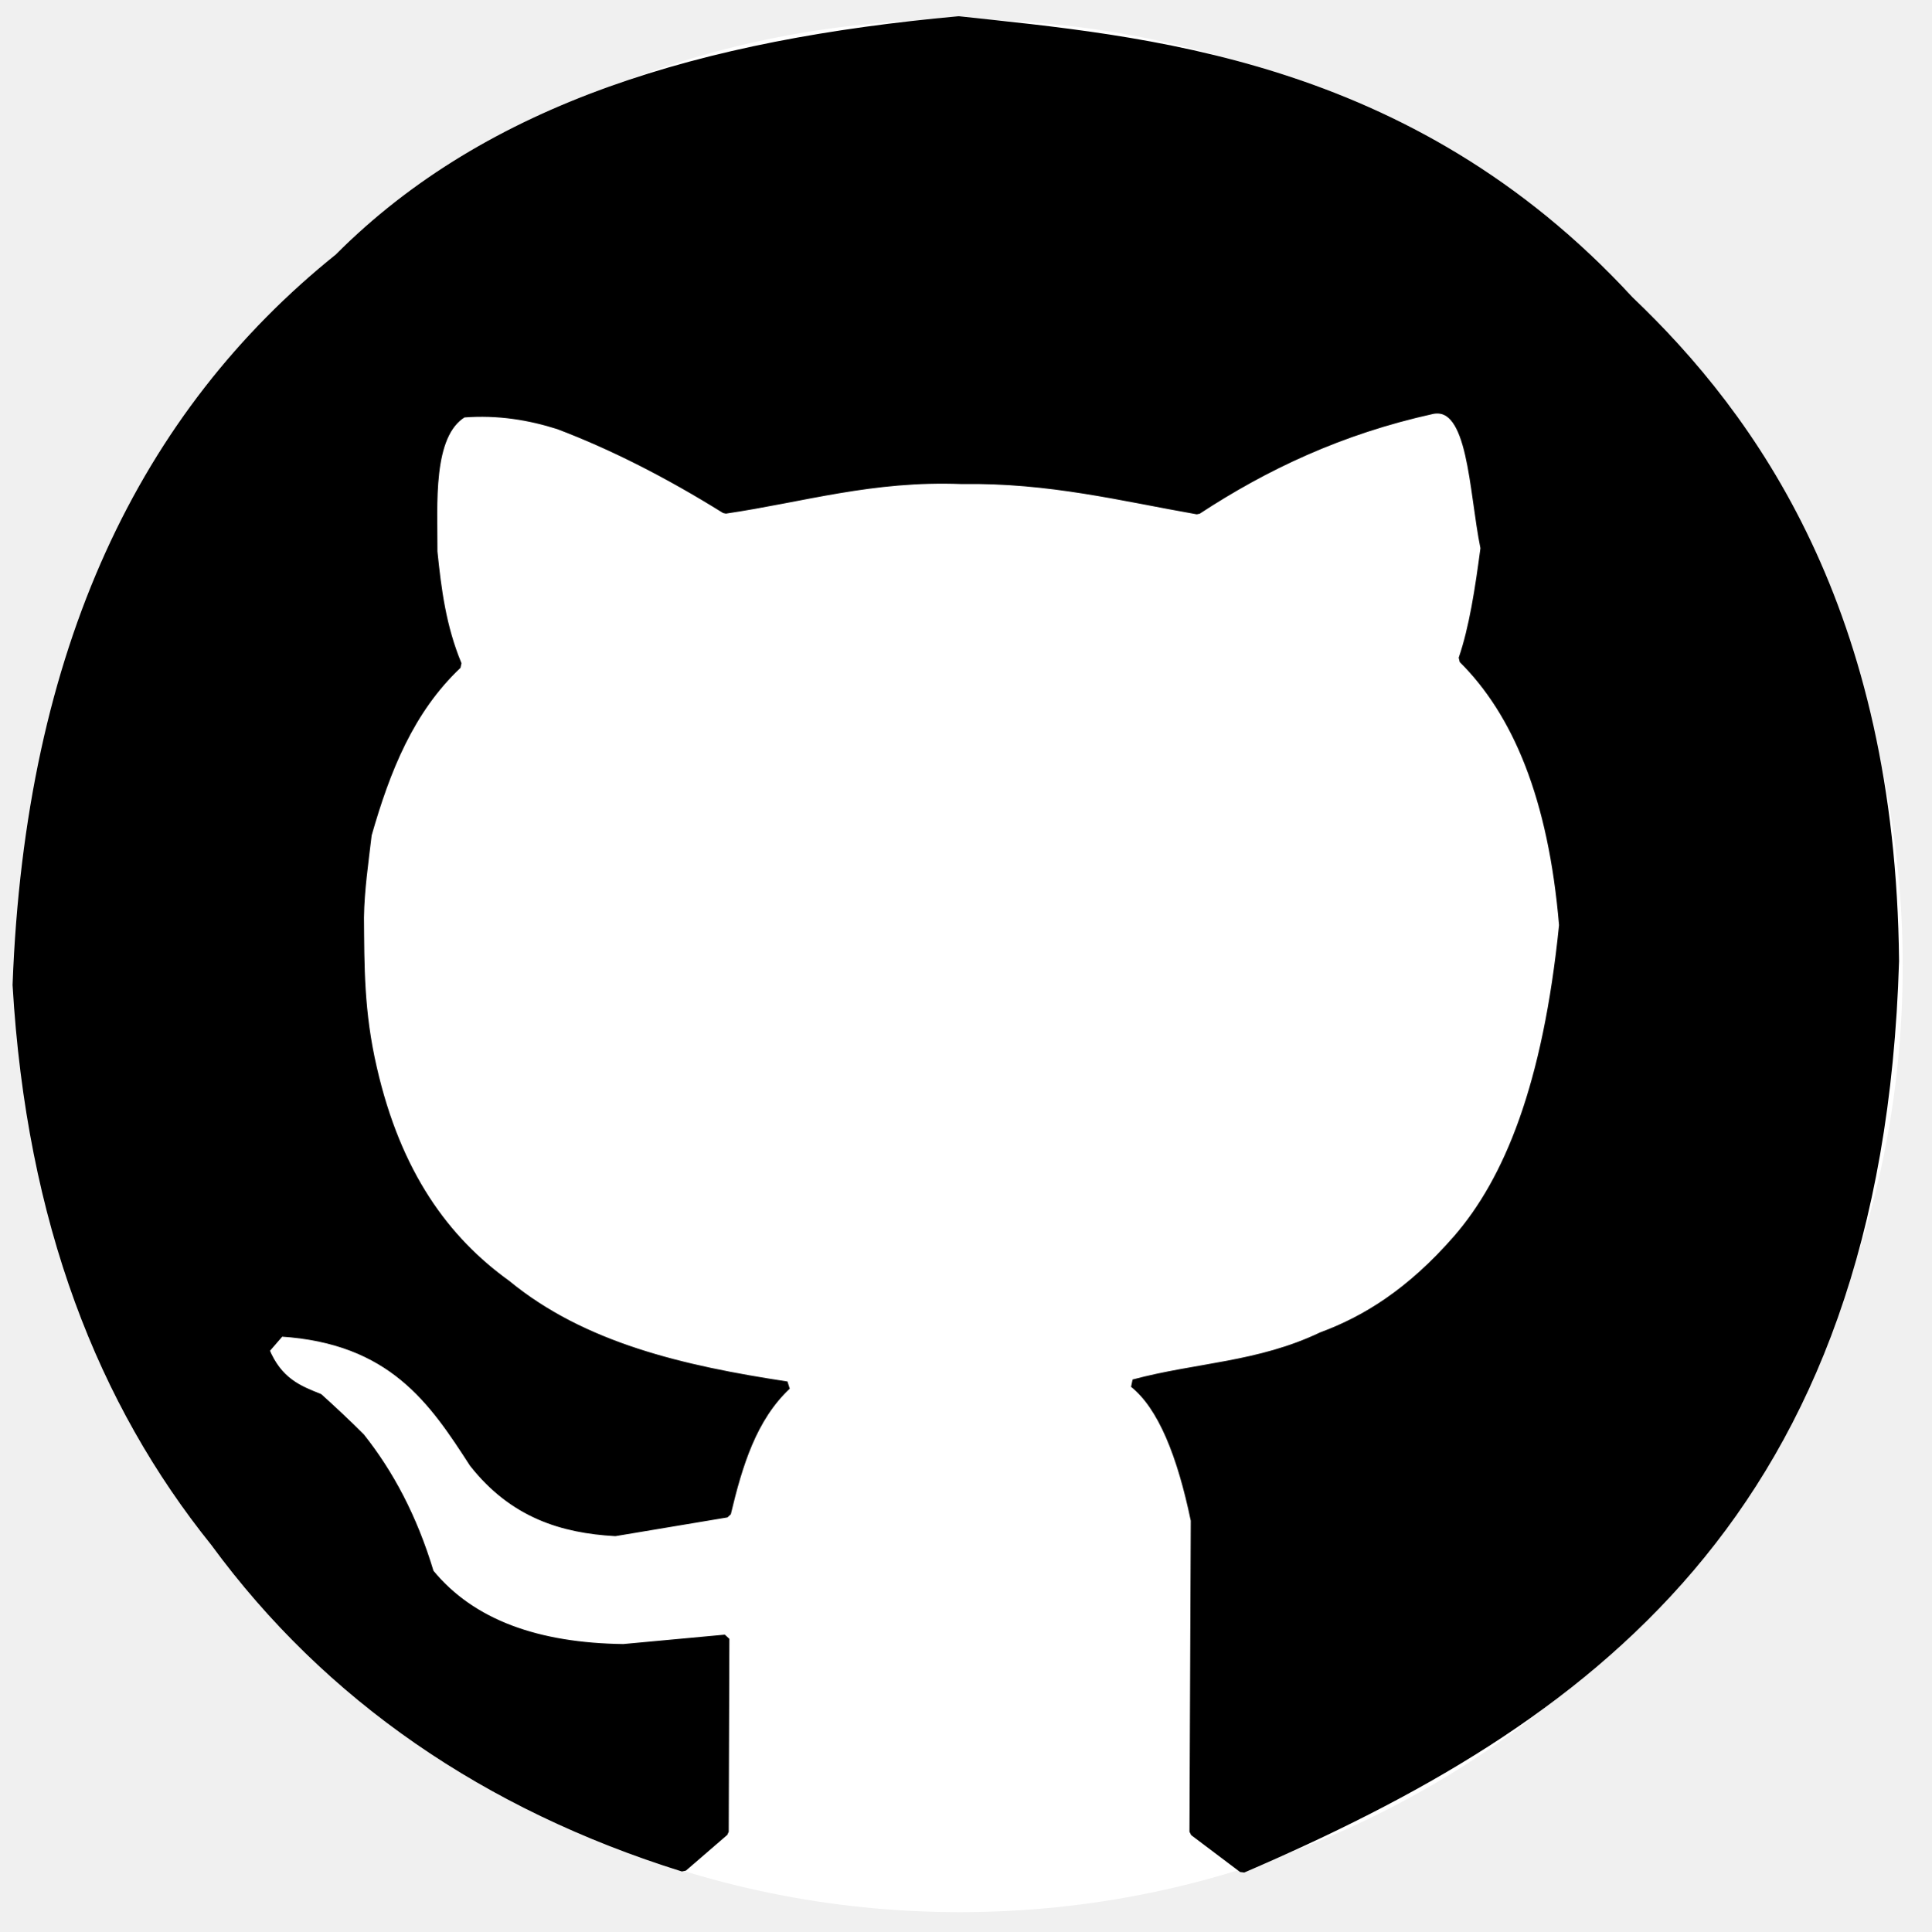
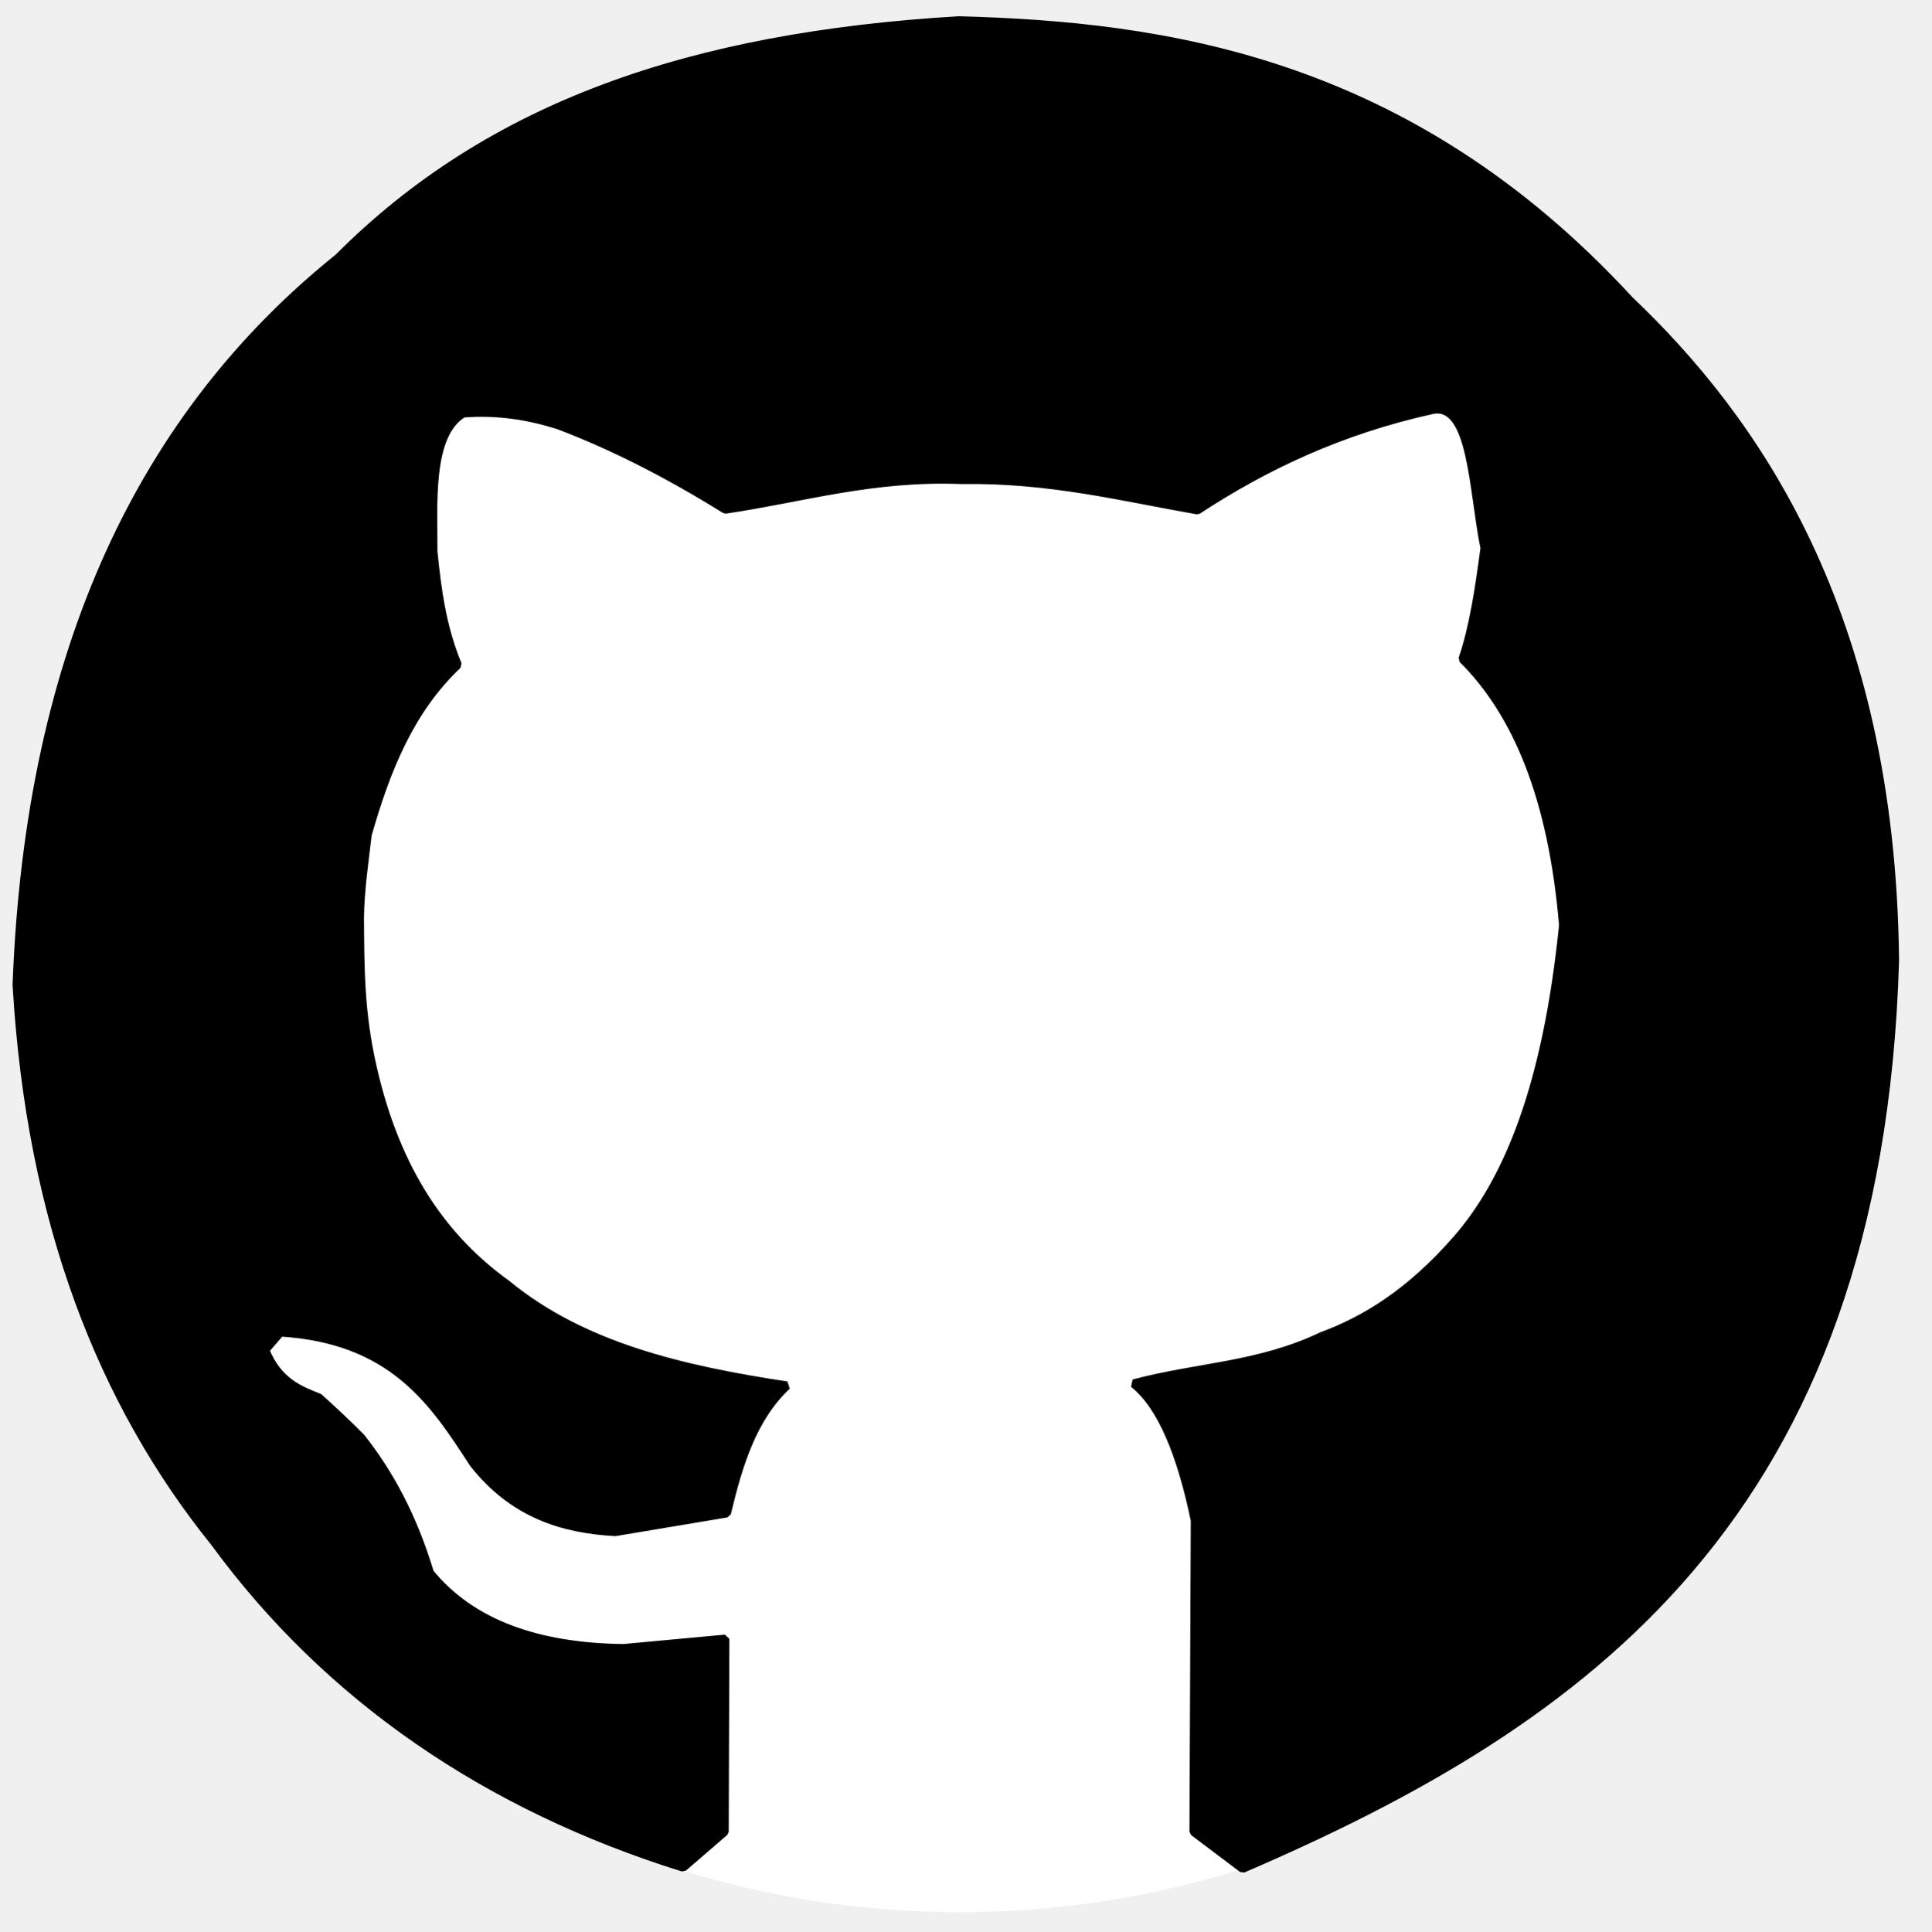
<svg xmlns="http://www.w3.org/2000/svg" width="230.4pt" height="230.4pt" viewBox="0 0 230.4 230.4">
  <defs />
-   <ellipse id="shape0" transform="translate(2, 2.34375)" rx="112.5" ry="112.891" cx="112.5" cy="112.891" fill="#ffffff" fill-rule="evenodd" stroke-opacity="0" stroke="#000000" stroke-width="0" stroke-linecap="square" stroke-linejoin="bevel" />
-   <path id="shape01" transform="translate(2, 2.4375)" fill="#000000" fill-rule="evenodd" stroke="#000000" stroke-width="1" stroke-linecap="square" stroke-linejoin="bevel" d="M53.25 46.875C49.023 49.409 49.719 57.826 49.688 63.375C50.149 67.875 50.718 72.375 52.594 76.875C46.901 82.254 44.06 89.384 41.848 97.125C41.462 100.422 40.97 103.719 40.922 107.016C40.973 112.773 40.904 118.263 42.469 125.016C45.355 137.631 51.113 145.492 58.437 150.762C67.54 158.256 79.489 160.992 91.875 162.875C87.782 166.713 86.085 172.292 84.703 178.102L71.391 180.328C65.129 179.974 59.239 178.195 54.469 172.125C49.675 164.701 44.795 157.345 31.453 156.516L29.625 158.625C31.18 162.42 33.666 163.362 36.051 164.312C37.79 165.886 39.463 167.45 41.043 169.039C44.42 173.301 47.258 178.518 49.266 185.203C54.273 191.333 62.203 194.071 72.375 194.203L84.516 193.078L84.438 216.094L79.5 220.359C56.062 213.044 37.134 200.042 23.613 181.586C10.213 164.94 1.661 143.447 0 115.062C1.503 74.913 15.225 46.92 38.381 28.311C56.453 10.18 82.043 2.762 112.375 0C133.979 2.359 165.959 4.677 192.389 33.363C207.168 47.427 223.655 70.44 224.062 112.219C222.086 178.388 186.915 202.995 146.25 220.5L140.406 216.094L140.562 178.937C138.936 171.125 136.625 165.318 133.25 162.625C140.816 160.6 148.147 160.577 155.689 156.983C160.877 155.067 166.244 151.8 171.852 145.369C177.932 138.361 182.561 127.099 184.5 107.937C183.218 92.708 178.946 82.589 172.5 76.188C173.758 72.543 174.484 67.832 175.125 62.953C173.697 55.951 173.705 45.535 168.891 46.453C157.887 48.878 148.871 53.179 140.859 58.43C131.798 56.839 123.215 54.649 112.75 54.812C102.045 54.391 93.786 56.98 84.531 58.344C77.644 54.053 71.013 50.7 64.638 48.284C61.225 47.2 57.467 46.542 53.25 46.875Z" />
+   <path id="shape0" transform="translate(10.8425, 13.88625)" fill="#ffffff" fill-rule="evenodd" stroke-opacity="0" stroke="#000000" stroke-width="0" stroke-linecap="square" stroke-linejoin="bevel" d="M203.198 102.226C203.198 39.878 164.575 3.77476e-15 102.443 0C40.31 -3.77476e-15 7.54952e-15 39.27 0 101.618C0.004 151.884 24.839 189.423 69.157 208.831C80.028 212.342 91.622 214.239 103.658 214.239C115.313 214.239 126.555 212.46 137.128 209.158C177.487 192.381 198.558 151.552 203.198 102.226Z" />
+   <path id="shape01" transform="translate(2, 2.4375)" fill="#000000" fill-rule="evenodd" stroke="#000000" stroke-width="1" stroke-linecap="square" stroke-linejoin="bevel" d="M53.25 46.875C49.023 49.409 49.719 57.826 49.688 63.375C50.149 67.875 50.718 72.375 52.594 76.875C46.901 82.254 44.06 89.384 41.848 97.125C41.462 100.422 40.97 103.719 40.922 107.016C40.973 112.773 40.904 118.263 42.469 125.016C45.355 137.631 51.113 145.492 58.437 150.762C67.54 158.256 79.489 160.992 91.875 162.875C87.782 166.713 86.085 172.292 84.703 178.102L71.391 180.328C65.129 179.974 59.239 178.195 54.469 172.125C49.675 164.701 44.795 157.345 31.453 156.516L29.625 158.625C31.18 162.42 33.666 163.362 36.051 164.312C37.79 165.886 39.463 167.45 41.043 169.039C44.42 173.301 47.258 178.518 49.266 185.203C54.273 191.333 62.203 194.071 72.375 194.203L84.516 193.078L84.438 216.094L79.5 220.359C56.062 213.044 37.134 200.042 23.613 181.586C10.213 164.94 1.661 143.447 0 115.062C1.503 74.913 15.225 46.92 38.381 28.311C56.453 10.18 80.406 1.908 112.375 0C136.756 0.654 165.961 4.676 192.389 33.363C207.168 47.427 223.655 70.44 224.062 112.219C222.086 178.388 186.915 202.995 146.25 220.5L140.406 216.094L140.562 178.937C138.936 171.125 136.625 165.318 133.25 162.625C140.816 160.6 148.147 160.577 155.689 156.983C160.877 155.067 166.244 151.8 171.852 145.369C177.932 138.361 182.561 127.099 184.5 107.937C183.218 92.708 178.946 82.589 172.5 76.188C173.758 72.543 174.484 67.832 175.125 62.953C173.697 55.951 173.705 45.535 168.891 46.453C157.887 48.878 148.871 53.179 140.859 58.43C131.798 56.839 123.215 54.649 112.75 54.812C102.045 54.391 93.786 56.98 84.531 58.344C77.644 54.053 71.013 50.7 64.638 48.284C61.225 47.2 57.467 46.542 53.25 46.875Z" />
</svg>
